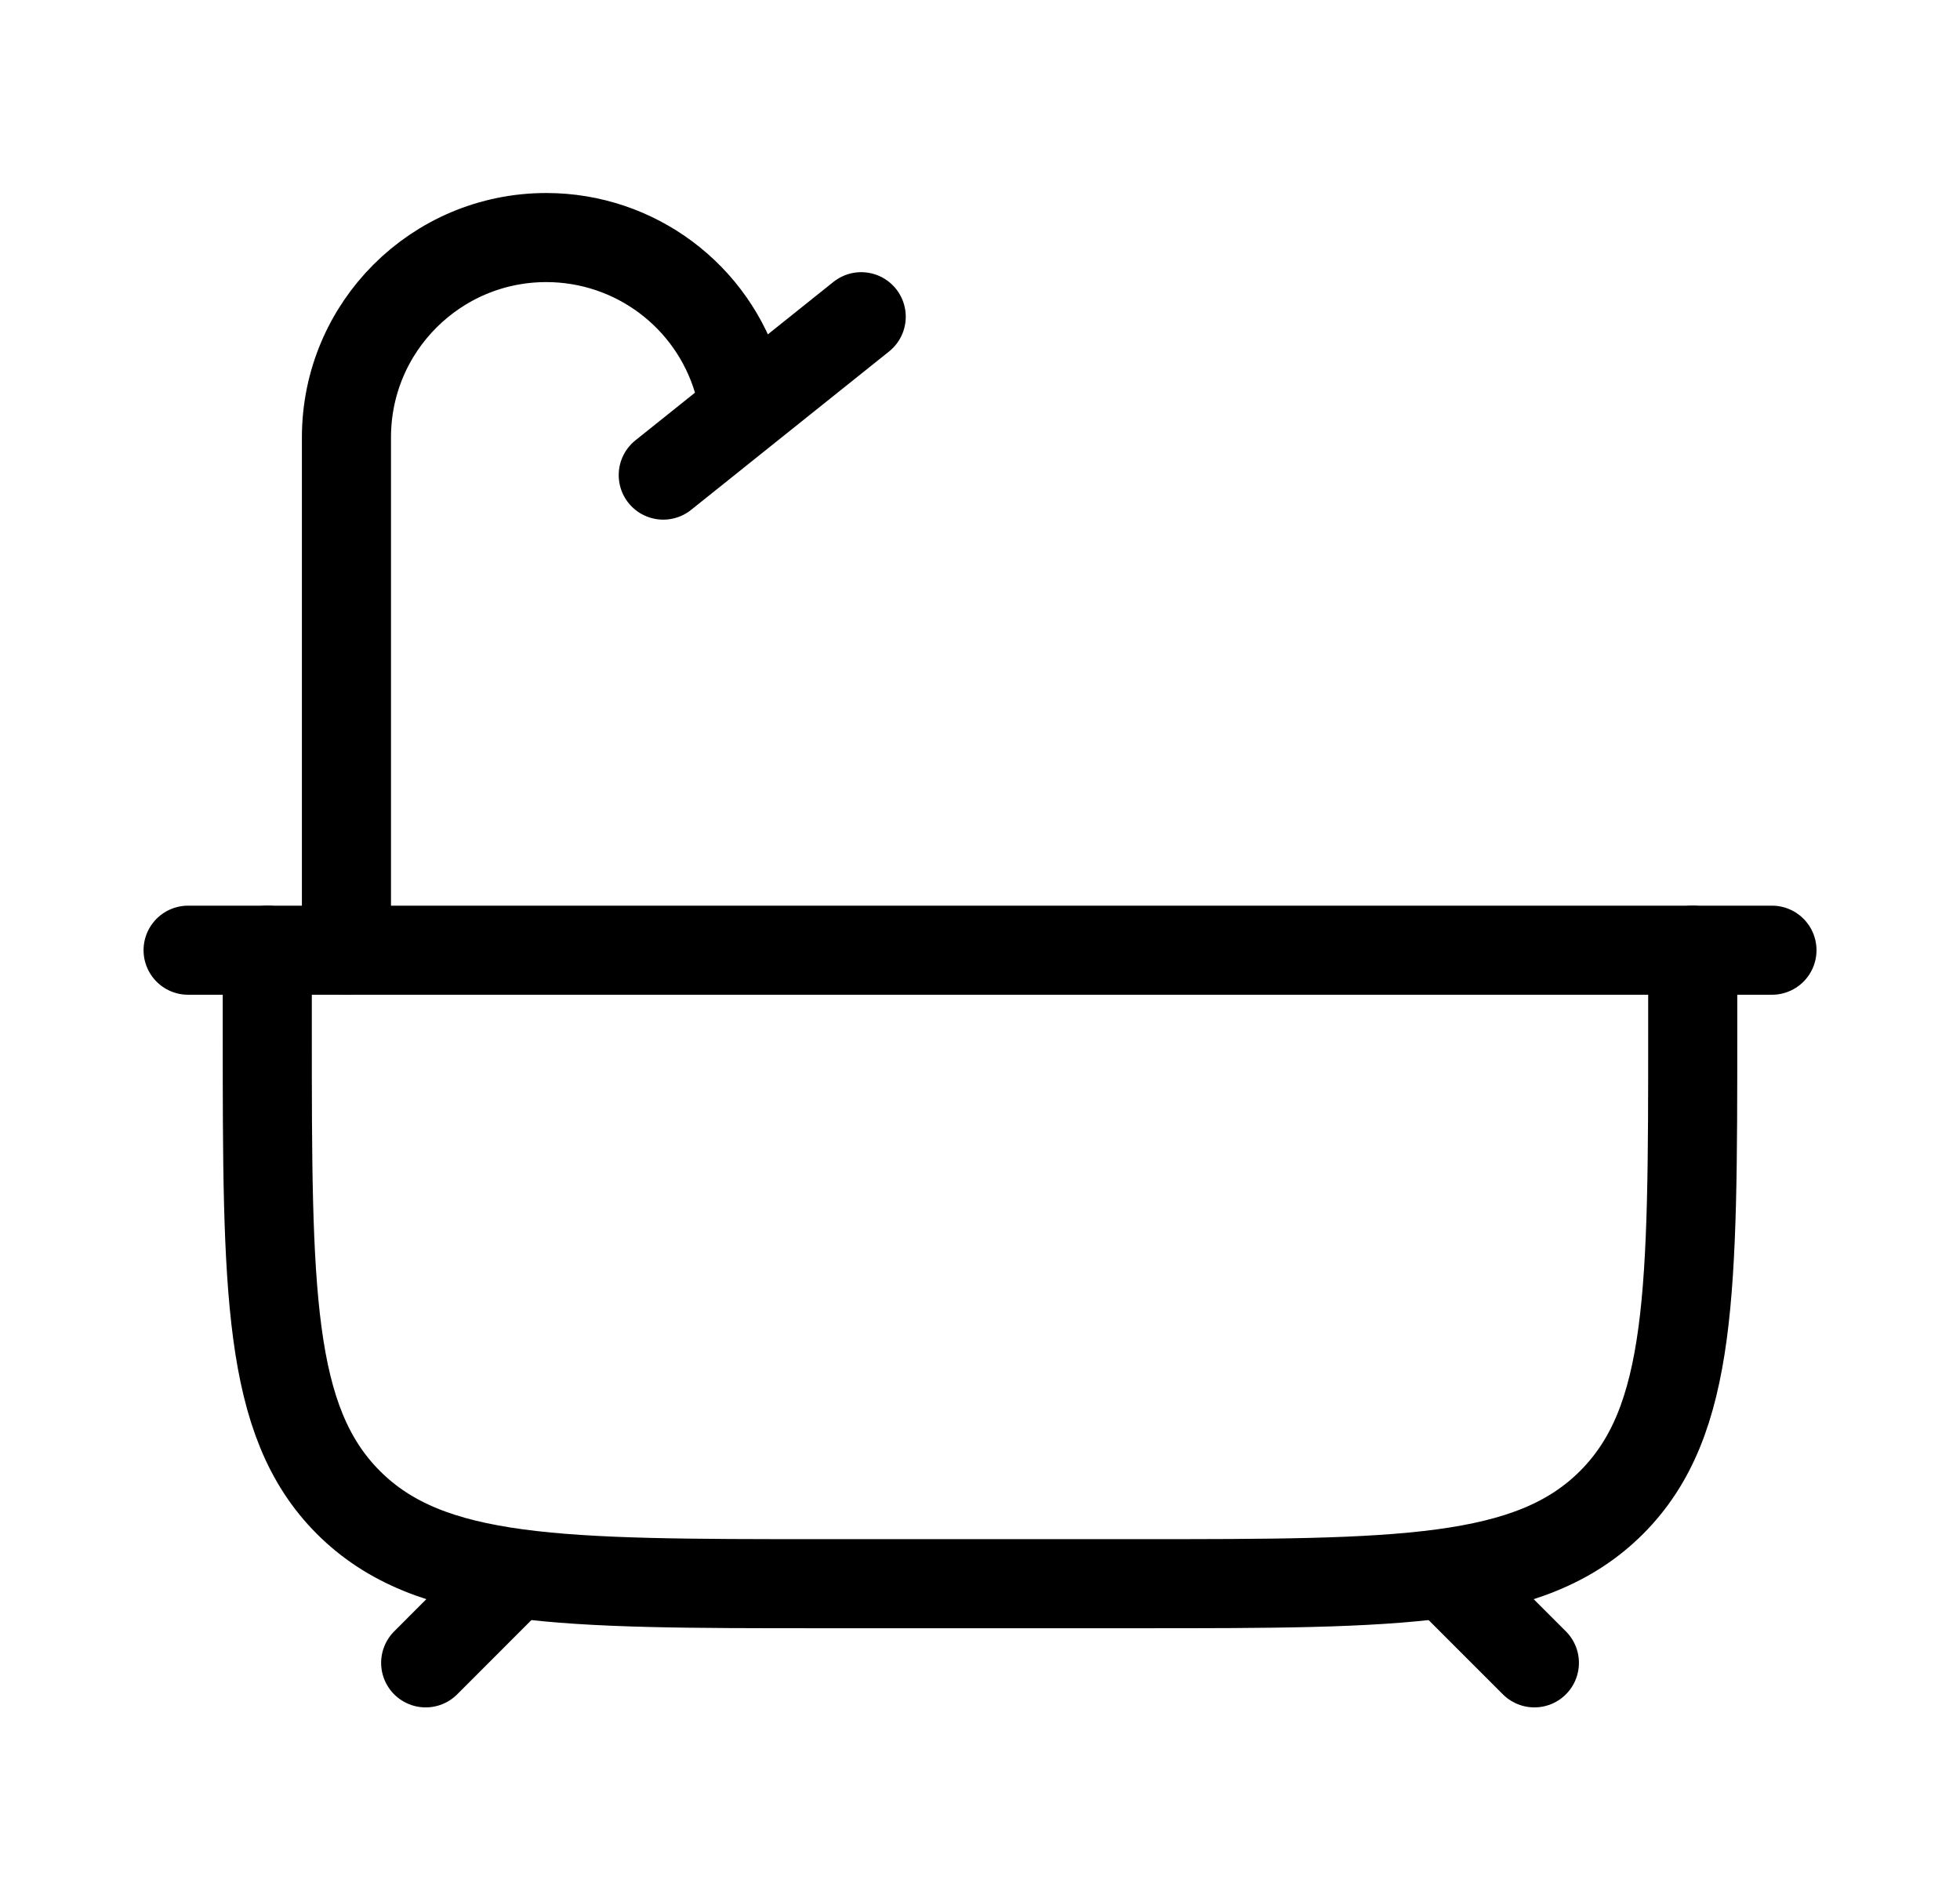
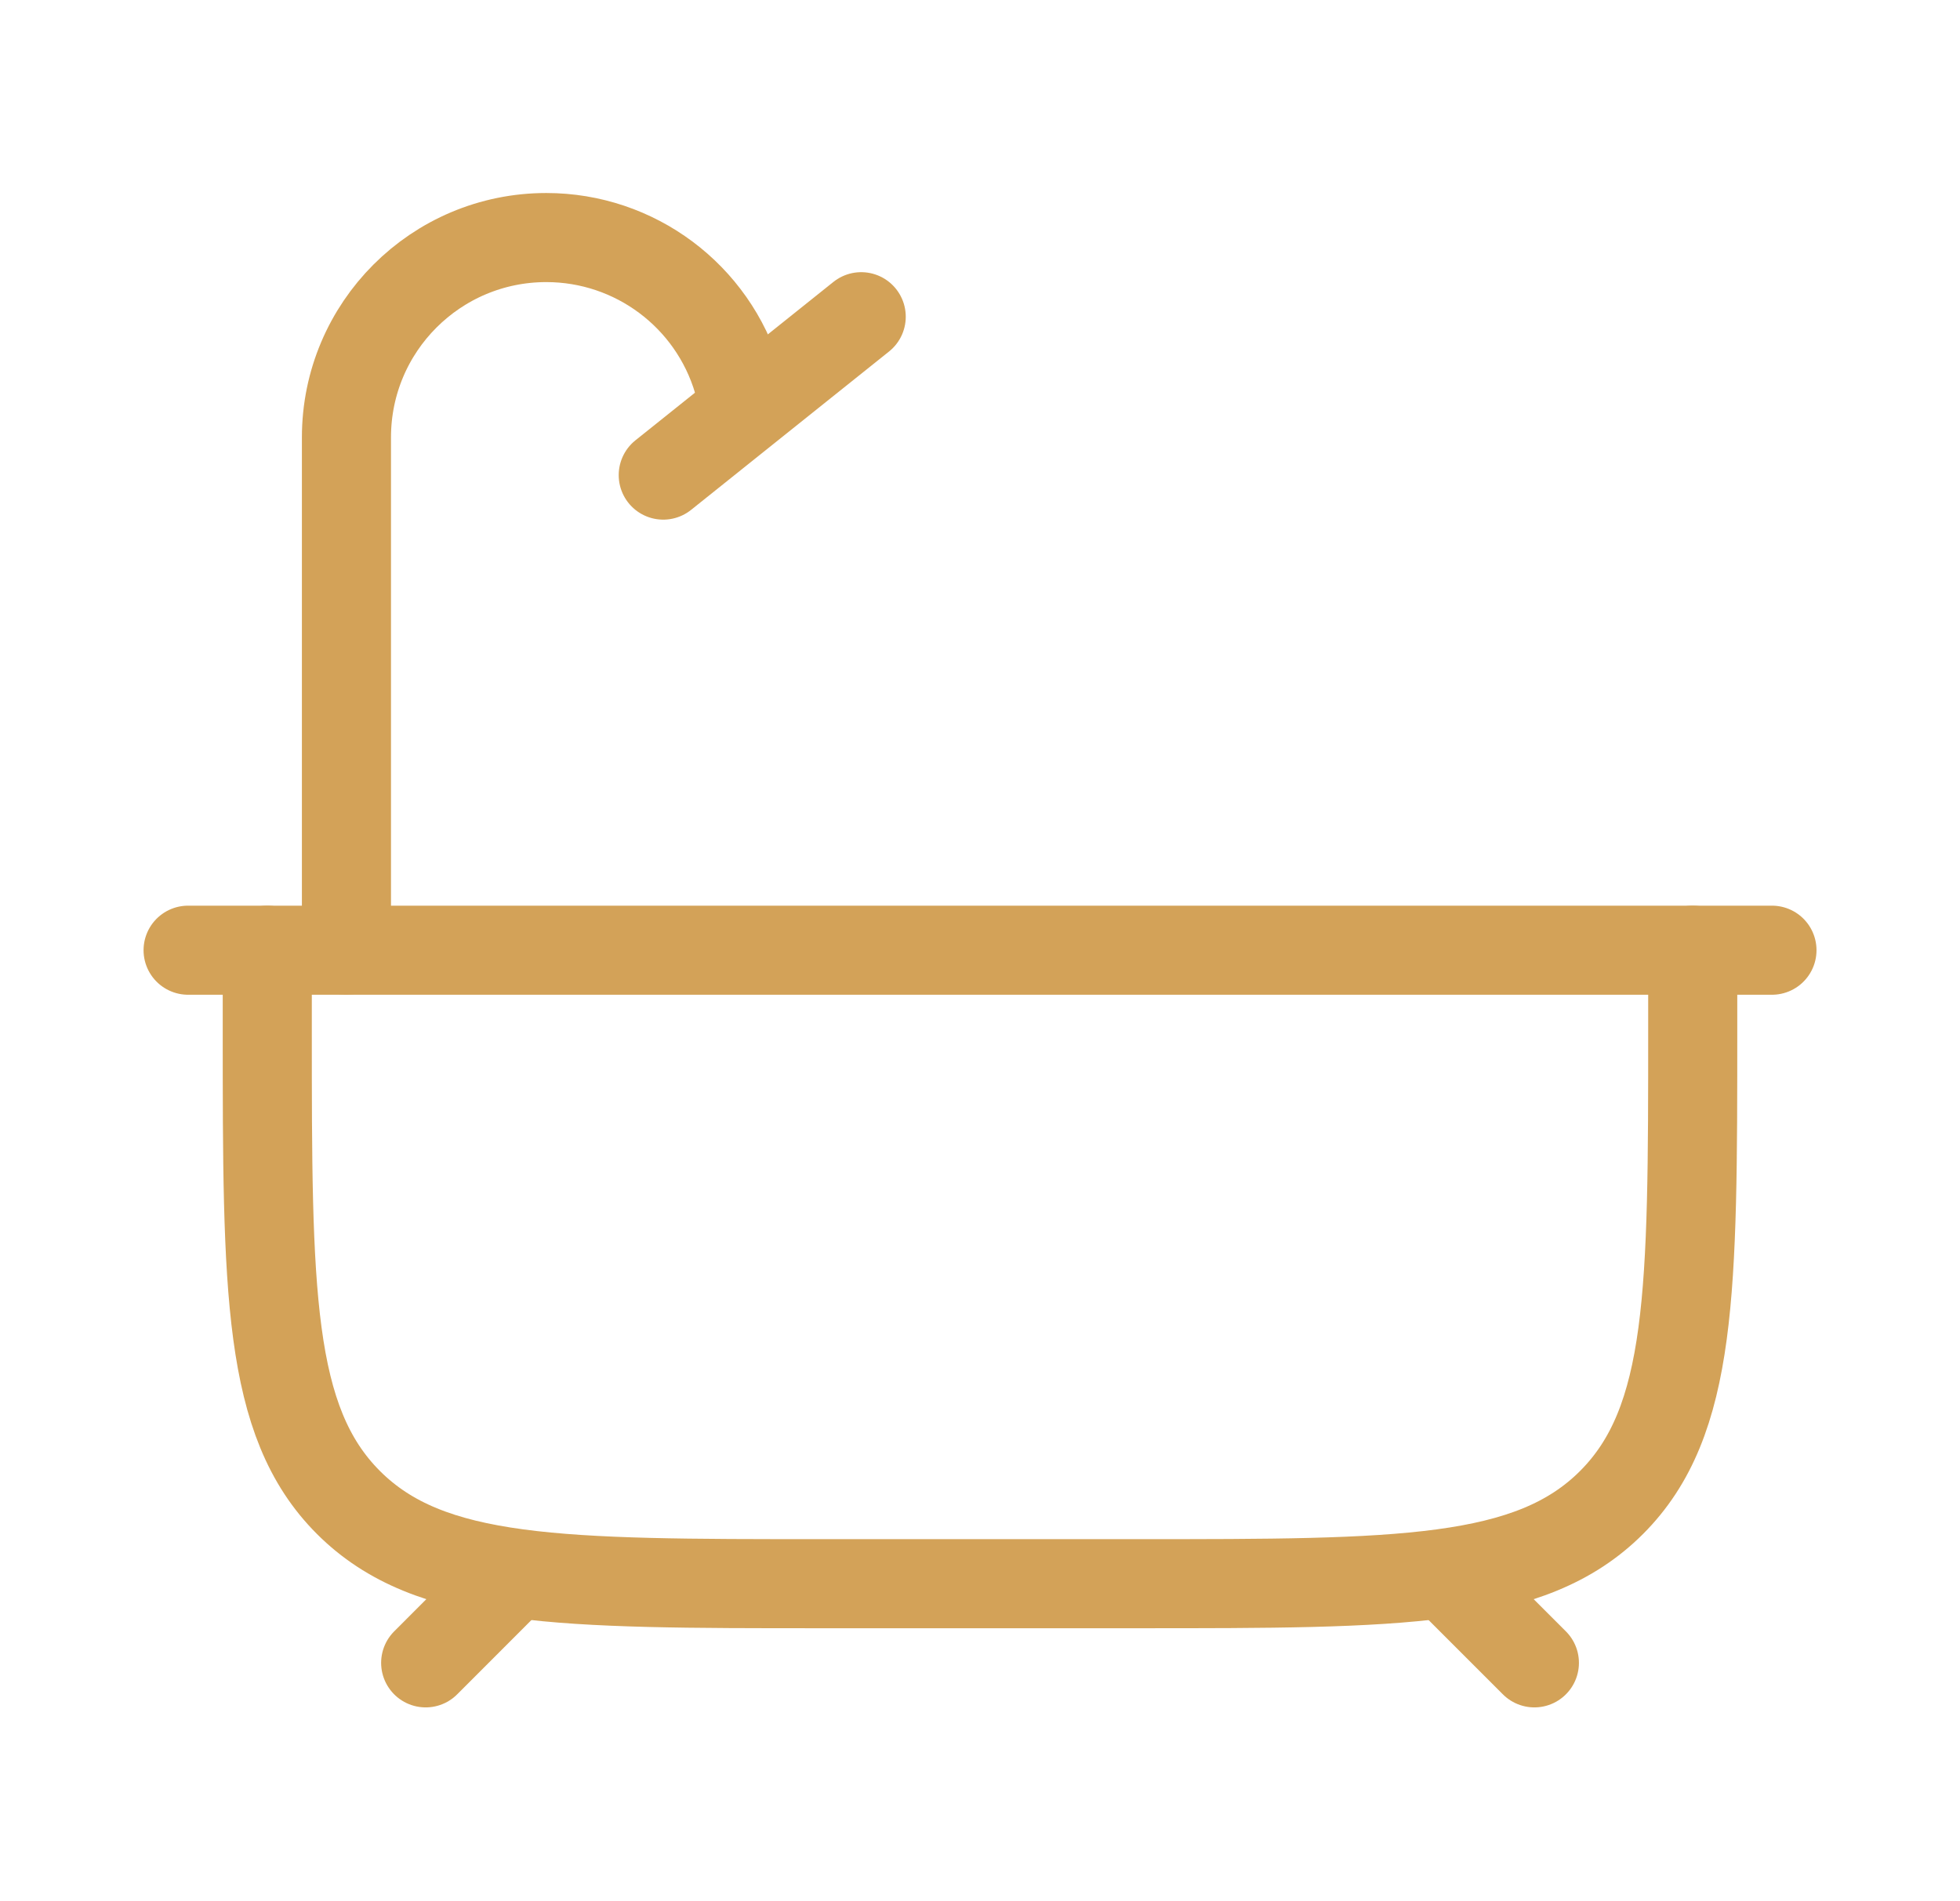
- <svg xmlns="http://www.w3.org/2000/svg" width="33" height="32" viewBox="0 0 33 32" fill="none">
-   <path d="M8.5 26.666L7.167 28M24.5 26.666L25.834 28" stroke="#000000" stroke-width="1.5" stroke-linecap="round" />
-   <path d="M4.5 16V17.333C4.5 21.733 4.5 23.933 5.867 25.3C7.234 26.667 9.434 26.667 13.833 26.667H19.167C23.566 26.667 25.766 26.667 27.133 25.3C28.5 23.933 28.5 21.733 28.5 17.333V16" stroke="#000000" stroke-width="1.5" stroke-linecap="round" stroke-linejoin="round" />
-   <path d="M3.167 16H29.834" stroke="#000000" stroke-width="1.5" stroke-linecap="round" />
-   <path d="M5.833 16V7.365C5.833 5.506 7.339 4 9.198 4C10.689 4 12.002 4.981 12.424 6.411L12.5 6.667" stroke="#000000" stroke-width="1.5" stroke-linecap="round" />
-   <path d="M11.167 8L14.5 5.333" stroke="#000000" stroke-width="1.5" stroke-linecap="round" />
+ <svg xmlns="http://www.w3.org/2000/svg" width="33px" height="32px" viewBox="0 0 33 32" fill="none" transform="rotate(0) scale(1, 1)">
+   <path d="M8.5 26.666L7.167 28M24.5 26.666L25.834 28" stroke="#d3a258" stroke-width="1.5" stroke-linecap="round" />
+   <path d="M4.5 16V17.333C4.5 21.733 4.5 23.933 5.867 25.3C7.234 26.667 9.434 26.667 13.833 26.667H19.167C23.566 26.667 25.766 26.667 27.133 25.3C28.5 23.933 28.5 21.733 28.5 17.333V16" stroke="#d3a258" stroke-width="1.5" stroke-linecap="round" stroke-linejoin="round" />
+   <path d="M3.167 16H29.834" stroke="#d3a258" stroke-width="1.5" stroke-linecap="round" />
+   <path d="M5.833 16V7.365C5.833 5.506 7.339 4 9.198 4C10.689 4 12.002 4.981 12.424 6.411L12.5 6.667" stroke="#d3a258" stroke-width="1.5" stroke-linecap="round" />
+   <path d="M11.167 8L14.5 5.333" stroke="#d3a258" stroke-width="1.5" stroke-linecap="round" />
</svg>
